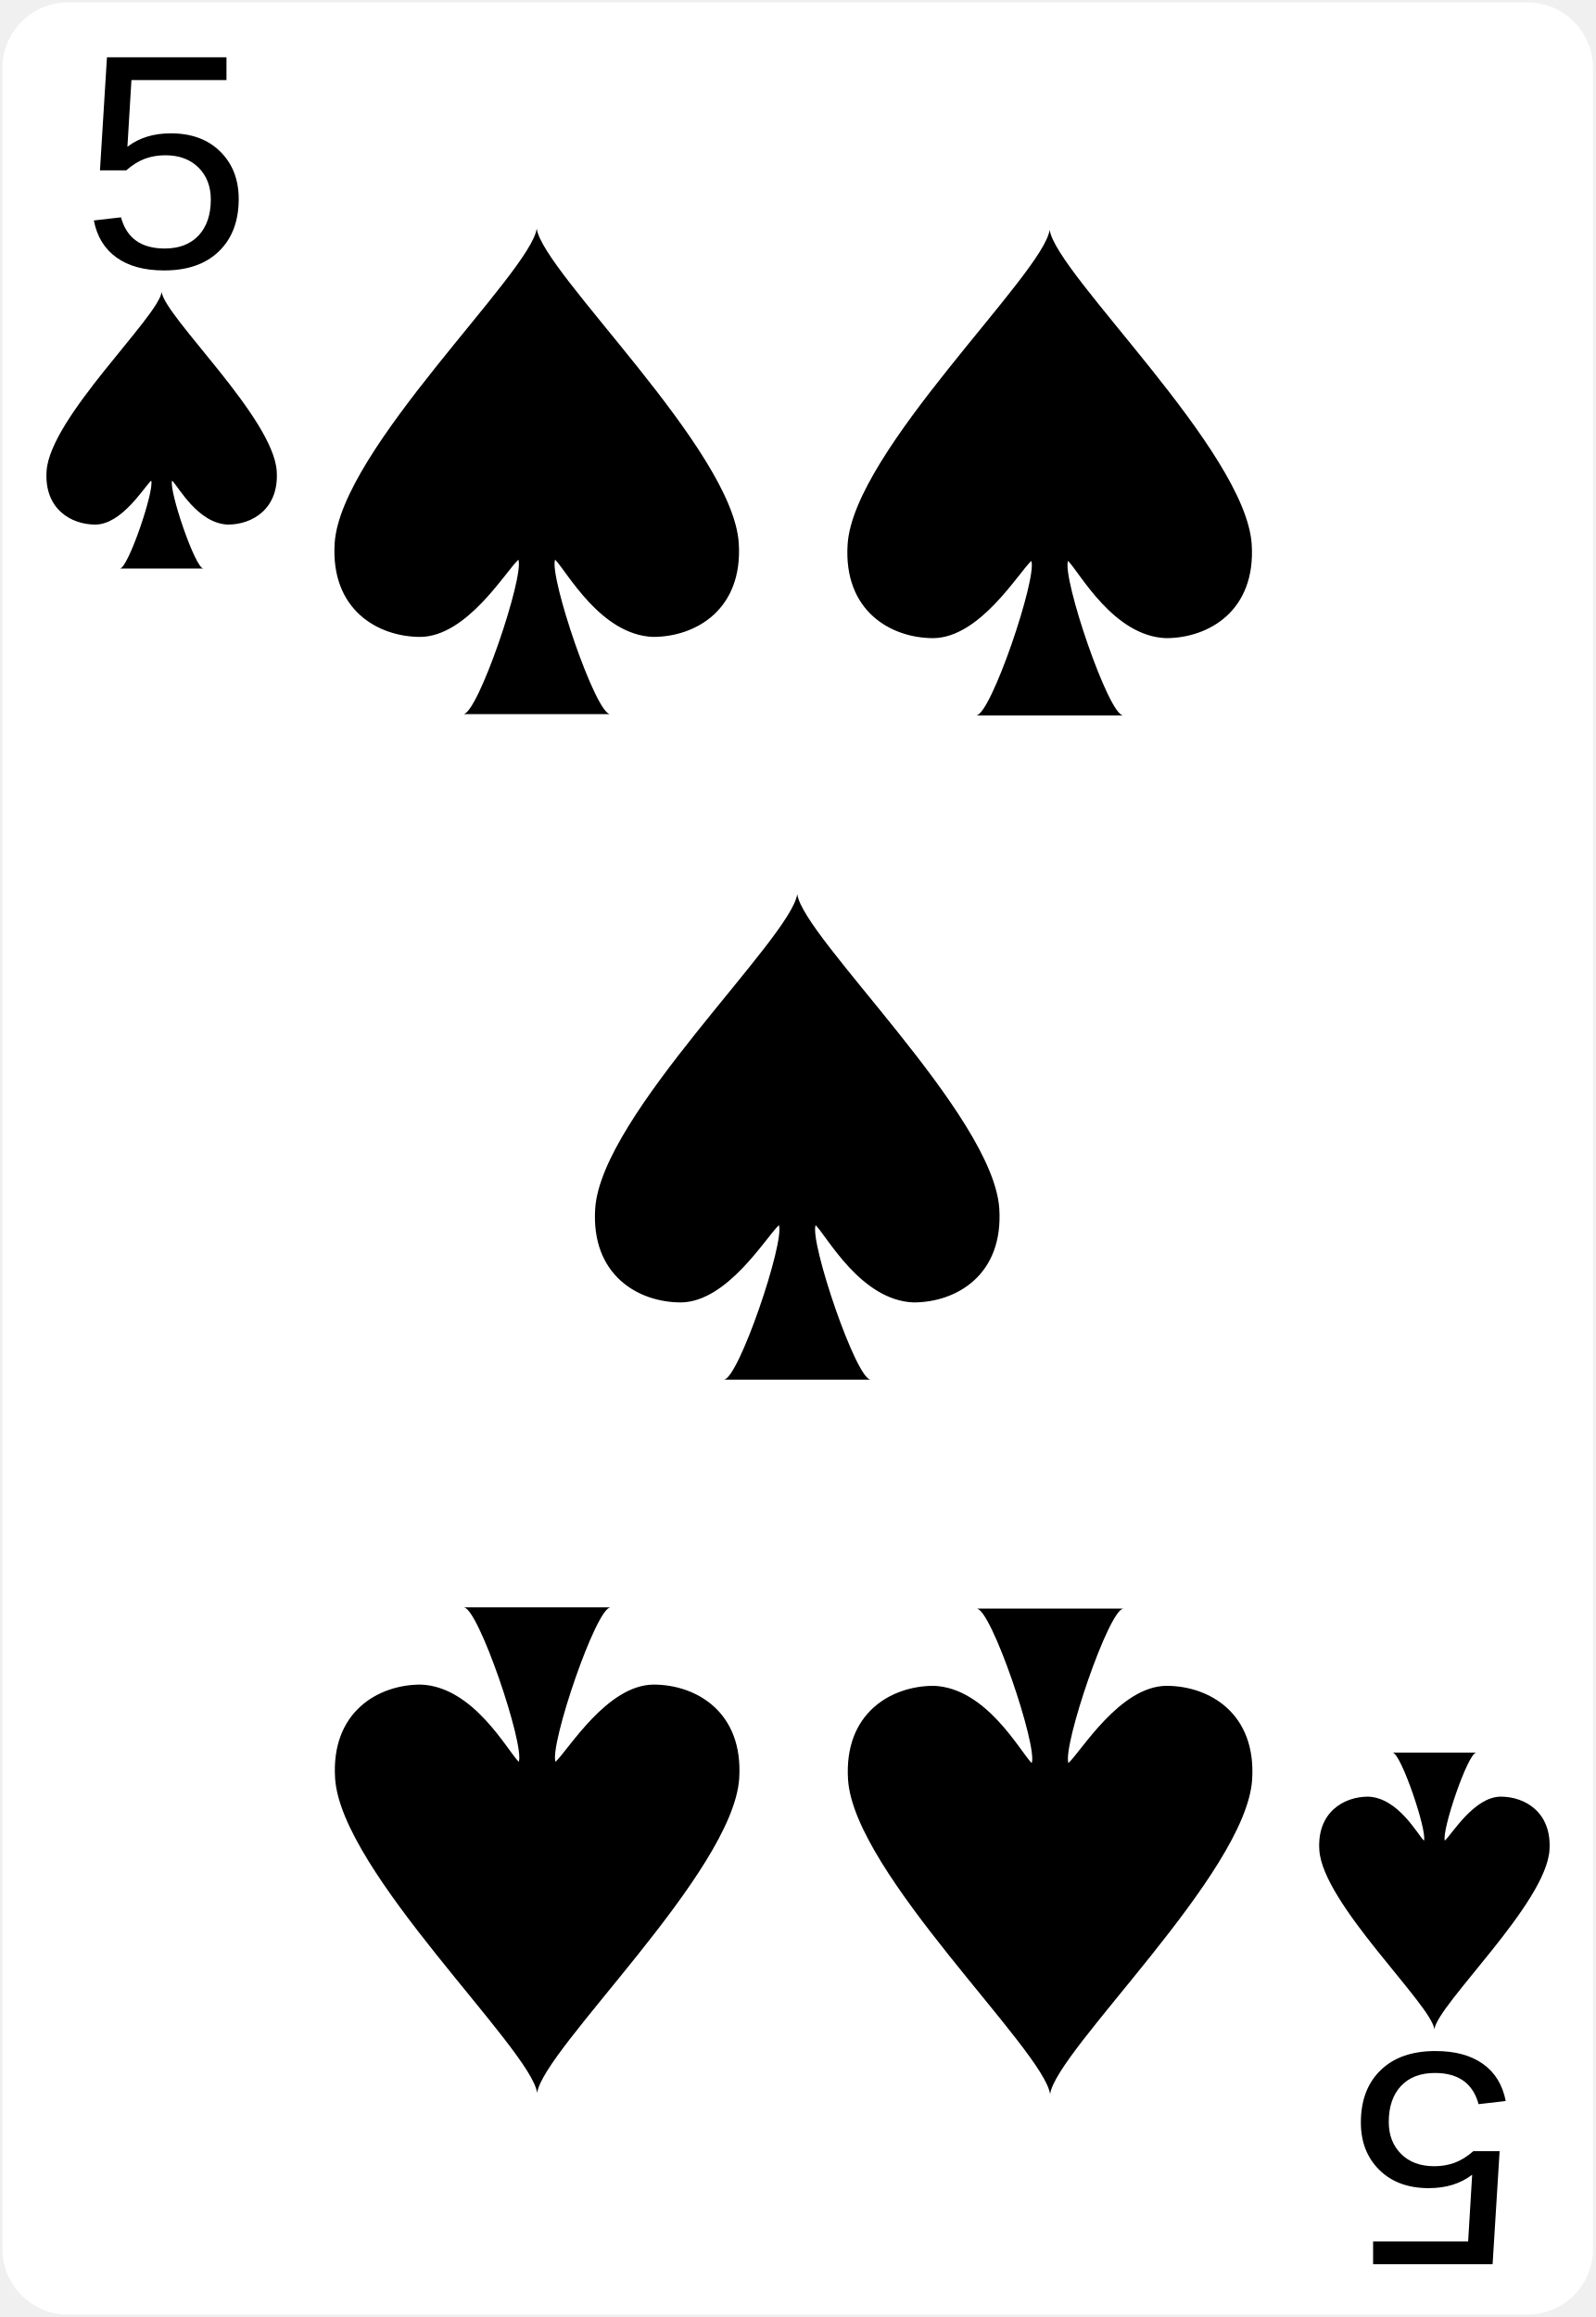
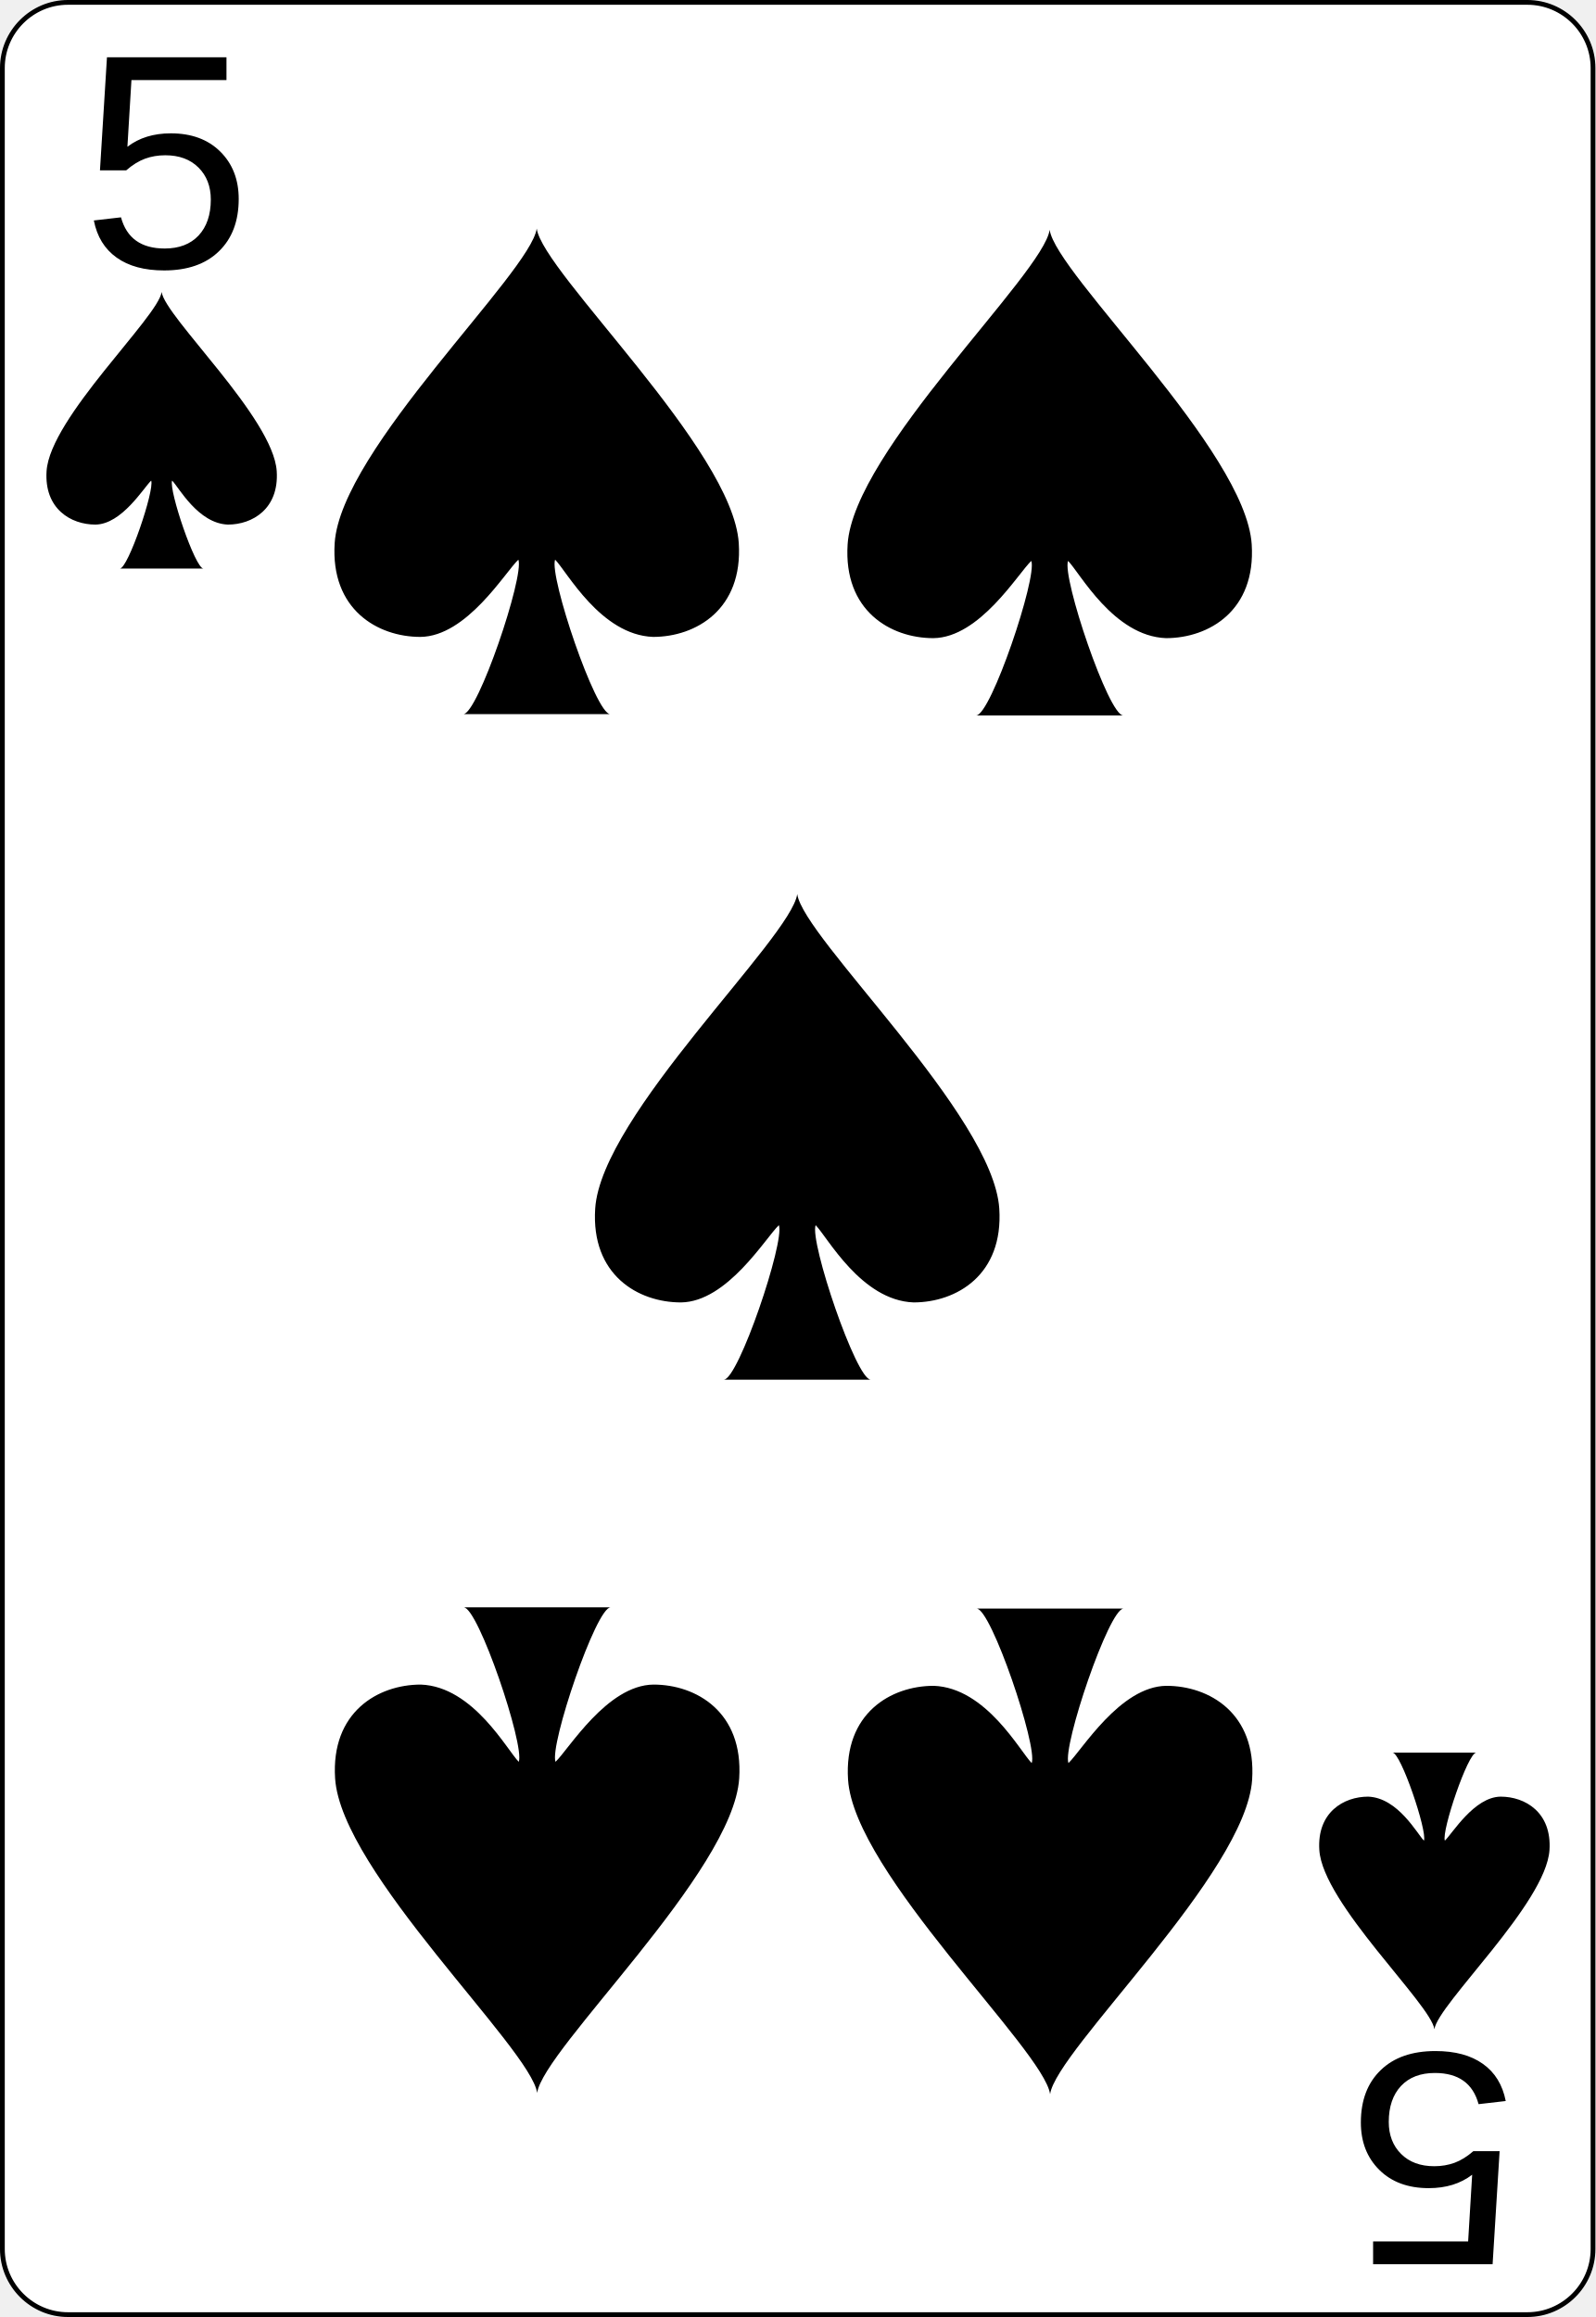
<svg xmlns="http://www.w3.org/2000/svg" width="167.087pt" height="242.667pt" viewBox="0 0 167.087 242.667" xml:space="preserve" id="svg2" version="1.1">
  <defs id="defs41" />
-   <g id="Layer_x0020_1" style="fill-rule:nonzero;clip-rule:nonzero;stroke:none;stroke-miterlimit:4;">
-     <path style="fill:#FFFFFF;stroke:none;" d="M166.837,235.548c0,3.777-3.087,6.869-6.871,6.869H7.111c-3.775,0-6.861-3.092-6.861-6.869V7.12C0.25,3.343,3.336,0.25,7.111,0.25h152.855    c3.784,0,6.871,3.093,6.871,6.87v228.428z" id="path5" />
+   <g id="Layer_x0020_1" style="fill-rule:nonzero;clip-rule:nonzero;stroke:#000000;stroke-miterlimit:4;">
+     <path style="fill:#FFFFFF;stroke-width:0.5;" d="M166.837,235.548c0,3.777-3.087,6.869-6.871,6.869H7.111c-3.775,0-6.861-3.092-6.861-6.869V7.12C0.25,3.343,3.336,0.25,7.111,0.25h152.855    c3.784,0,6.871,3.093,6.871,6.87v228.428z" id="path5" />
    <g style="stroke:none;" id="g7">
      <g id="g9">
				
			</g>
    </g>
    <g id="g15">
			
		</g>
    <g id="g19">
			
		</g>
    <g style="stroke:none;" id="g23">
      <g id="g25">
				
			</g>
    </g>
    <g style="stroke:none;" id="g31">
      <g id="g33">
				
			</g>
    </g>
  </g>
  <text xml:space="preserve" style="font-size:32px;font-style:normal;font-weight:normal;line-height:125%;letter-spacing:0px;word-spacing:0px;fill:#000000;fill-opacity:1;stroke:none;font-family:Bitstream Vera Sans" x="8.547" y="28.013" id="text3788">
    <tspan id="tspan3790" x="8.547" y="28.013" style="font-style:normal;font-variant:normal;font-weight:normal;font-stretch:normal;font-family:Arial;-inkscape-font-specification:Arial">5</tspan>
  </text>
  <g transform="matrix(1.508595,0,0,1.379325,16.9291,45.0659)" id="layer1-7">
    <path id="sl" d="M 7.989,3.103 C 7.747,-0.954 0.242,-8.59 0,-10.5 c -0.242,1.909 -7.747,9.545 -7.989,13.603 -0.169,2.868 1.695,4.057 3.39,4.057 1.835,-0.022 3.351,-2.801 3.873,-3.341 0.242,0.716 -1.603,6.682 -2.179,6.682 l 5.811,0 C 2.33,10.501 0.485,4.535 0.727,3.819 1.184,4.315 2.524,7.077 4.601,7.16 6.295,7.159 8.158,5.971 7.989,3.103 z" style="fill:#000000" />
  </g>
  <g transform="matrix(2.648679,0,0,2.421718,56.21089,49.36599)" id="layer1-7-88">
    <path id="sl-4" d="M 7.989,3.103 C 7.747,-0.954 0.242,-8.59 0,-10.5 c -0.242,1.909 -7.747,9.545 -7.989,13.603 -0.169,2.868 1.695,4.057 3.39,4.057 1.835,-0.022 3.351,-2.801 3.873,-3.341 0.242,0.716 -1.603,6.682 -2.179,6.682 l 5.811,0 C 2.33,10.501 0.485,4.535 0.727,3.819 1.184,4.315 2.524,7.077 4.601,7.16 6.295,7.159 8.158,5.971 7.989,3.103 z" style="fill:#000000" />
  </g>
  <text xml:space="preserve" style="font-size:32px;font-style:normal;font-weight:normal;line-height:125%;letter-spacing:0px;word-spacing:0px;fill:#000000;fill-opacity:1;stroke:none;font-family:Bitstream Vera Sans" x="-158.978" y="-215.124" id="text3788-7" transform="scale(-1,-1)">
    <tspan id="tspan3790-6" x="-158.978" y="-215.124" style="font-style:normal;font-variant:normal;font-weight:normal;font-stretch:normal;font-family:Arial;-inkscape-font-specification:Arial">5</tspan>
  </text>
  <g transform="matrix(-1.508595,0,0,-1.379325,150.2251,198.0441)" id="layer1-7-3">
    <path id="sl-1" d="M 7.989,3.103 C 7.747,-0.954 0.242,-8.59 0,-10.5 c -0.242,1.909 -7.747,9.545 -7.989,13.603 -0.169,2.868 1.695,4.057 3.39,4.057 1.835,-0.022 3.351,-2.801 3.873,-3.341 0.242,0.716 -1.603,6.682 -2.179,6.682 l 5.811,0 C 2.33,10.501 0.485,4.535 0.727,3.819 1.184,4.315 2.524,7.077 4.601,7.16 6.295,7.159 8.158,5.971 7.989,3.103 z" style="fill:#000000" />
  </g>
  <g transform="matrix(-2.648679,0,0,-2.421718,56.25613,193.7713)" id="layer1-7-88-7">
    <path id="sl-4-5" d="M 7.989,3.103 C 7.747,-0.954 0.242,-8.59 0,-10.5 c -0.242,1.909 -7.747,9.545 -7.989,13.603 -0.169,2.868 1.695,4.057 3.39,4.057 1.835,-0.022 3.351,-2.801 3.873,-3.341 0.242,0.716 -1.603,6.682 -2.179,6.682 l 5.811,0 C 2.33,10.501 0.485,4.535 0.727,3.819 1.184,4.315 2.524,7.077 4.601,7.16 6.295,7.159 8.158,5.971 7.989,3.103 z" style="fill:#000000" />
  </g>
  <g transform="matrix(2.648679,0,0,2.421718,83.4947,119.0673)" id="layer1-7-88-6">
    <path id="sl-4-8" d="M 7.989,3.103 C 7.747,-0.954 0.242,-8.59 0,-10.5 c -0.242,1.909 -7.747,9.545 -7.989,13.603 -0.169,2.868 1.695,4.057 3.39,4.057 1.835,-0.022 3.351,-2.801 3.873,-3.341 0.242,0.716 -1.603,6.682 -2.179,6.682 l 5.811,0 C 2.33,10.501 0.485,4.535 0.727,3.819 1.184,4.315 2.524,7.077 4.601,7.16 6.295,7.159 8.158,5.971 7.989,3.103 z" style="fill:#000000" />
  </g>
  <g transform="matrix(2.648679,0,0,2.421718,109.9309,49.49562)" id="layer1-7-88-8">
    <path id="sl-4-9" d="M 7.989,3.103 C 7.747,-0.954 0.242,-8.59 0,-10.5 c -0.242,1.909 -7.747,9.545 -7.989,13.603 -0.169,2.868 1.695,4.057 3.39,4.057 1.835,-0.022 3.351,-2.801 3.873,-3.341 0.242,0.716 -1.603,6.682 -2.179,6.682 l 5.811,0 C 2.33,10.501 0.485,4.535 0.727,3.819 1.184,4.315 2.524,7.077 4.601,7.16 6.295,7.159 8.158,5.971 7.989,3.103 z" style="fill:#000000" />
  </g>
  <g transform="matrix(-2.648679,0,0,-2.421718,109.9762,193.9009)" id="layer1-7-88-7-2">
    <path id="sl-4-5-6" d="M 7.989,3.103 C 7.747,-0.954 0.242,-8.59 0,-10.5 c -0.242,1.909 -7.747,9.545 -7.989,13.603 -0.169,2.868 1.695,4.057 3.39,4.057 1.835,-0.022 3.351,-2.801 3.873,-3.341 0.242,0.716 -1.603,6.682 -2.179,6.682 l 5.811,0 C 2.33,10.501 0.485,4.535 0.727,3.819 1.184,4.315 2.524,7.077 4.601,7.16 6.295,7.159 8.158,5.971 7.989,3.103 z" style="fill:#000000" />
  </g>
</svg>
